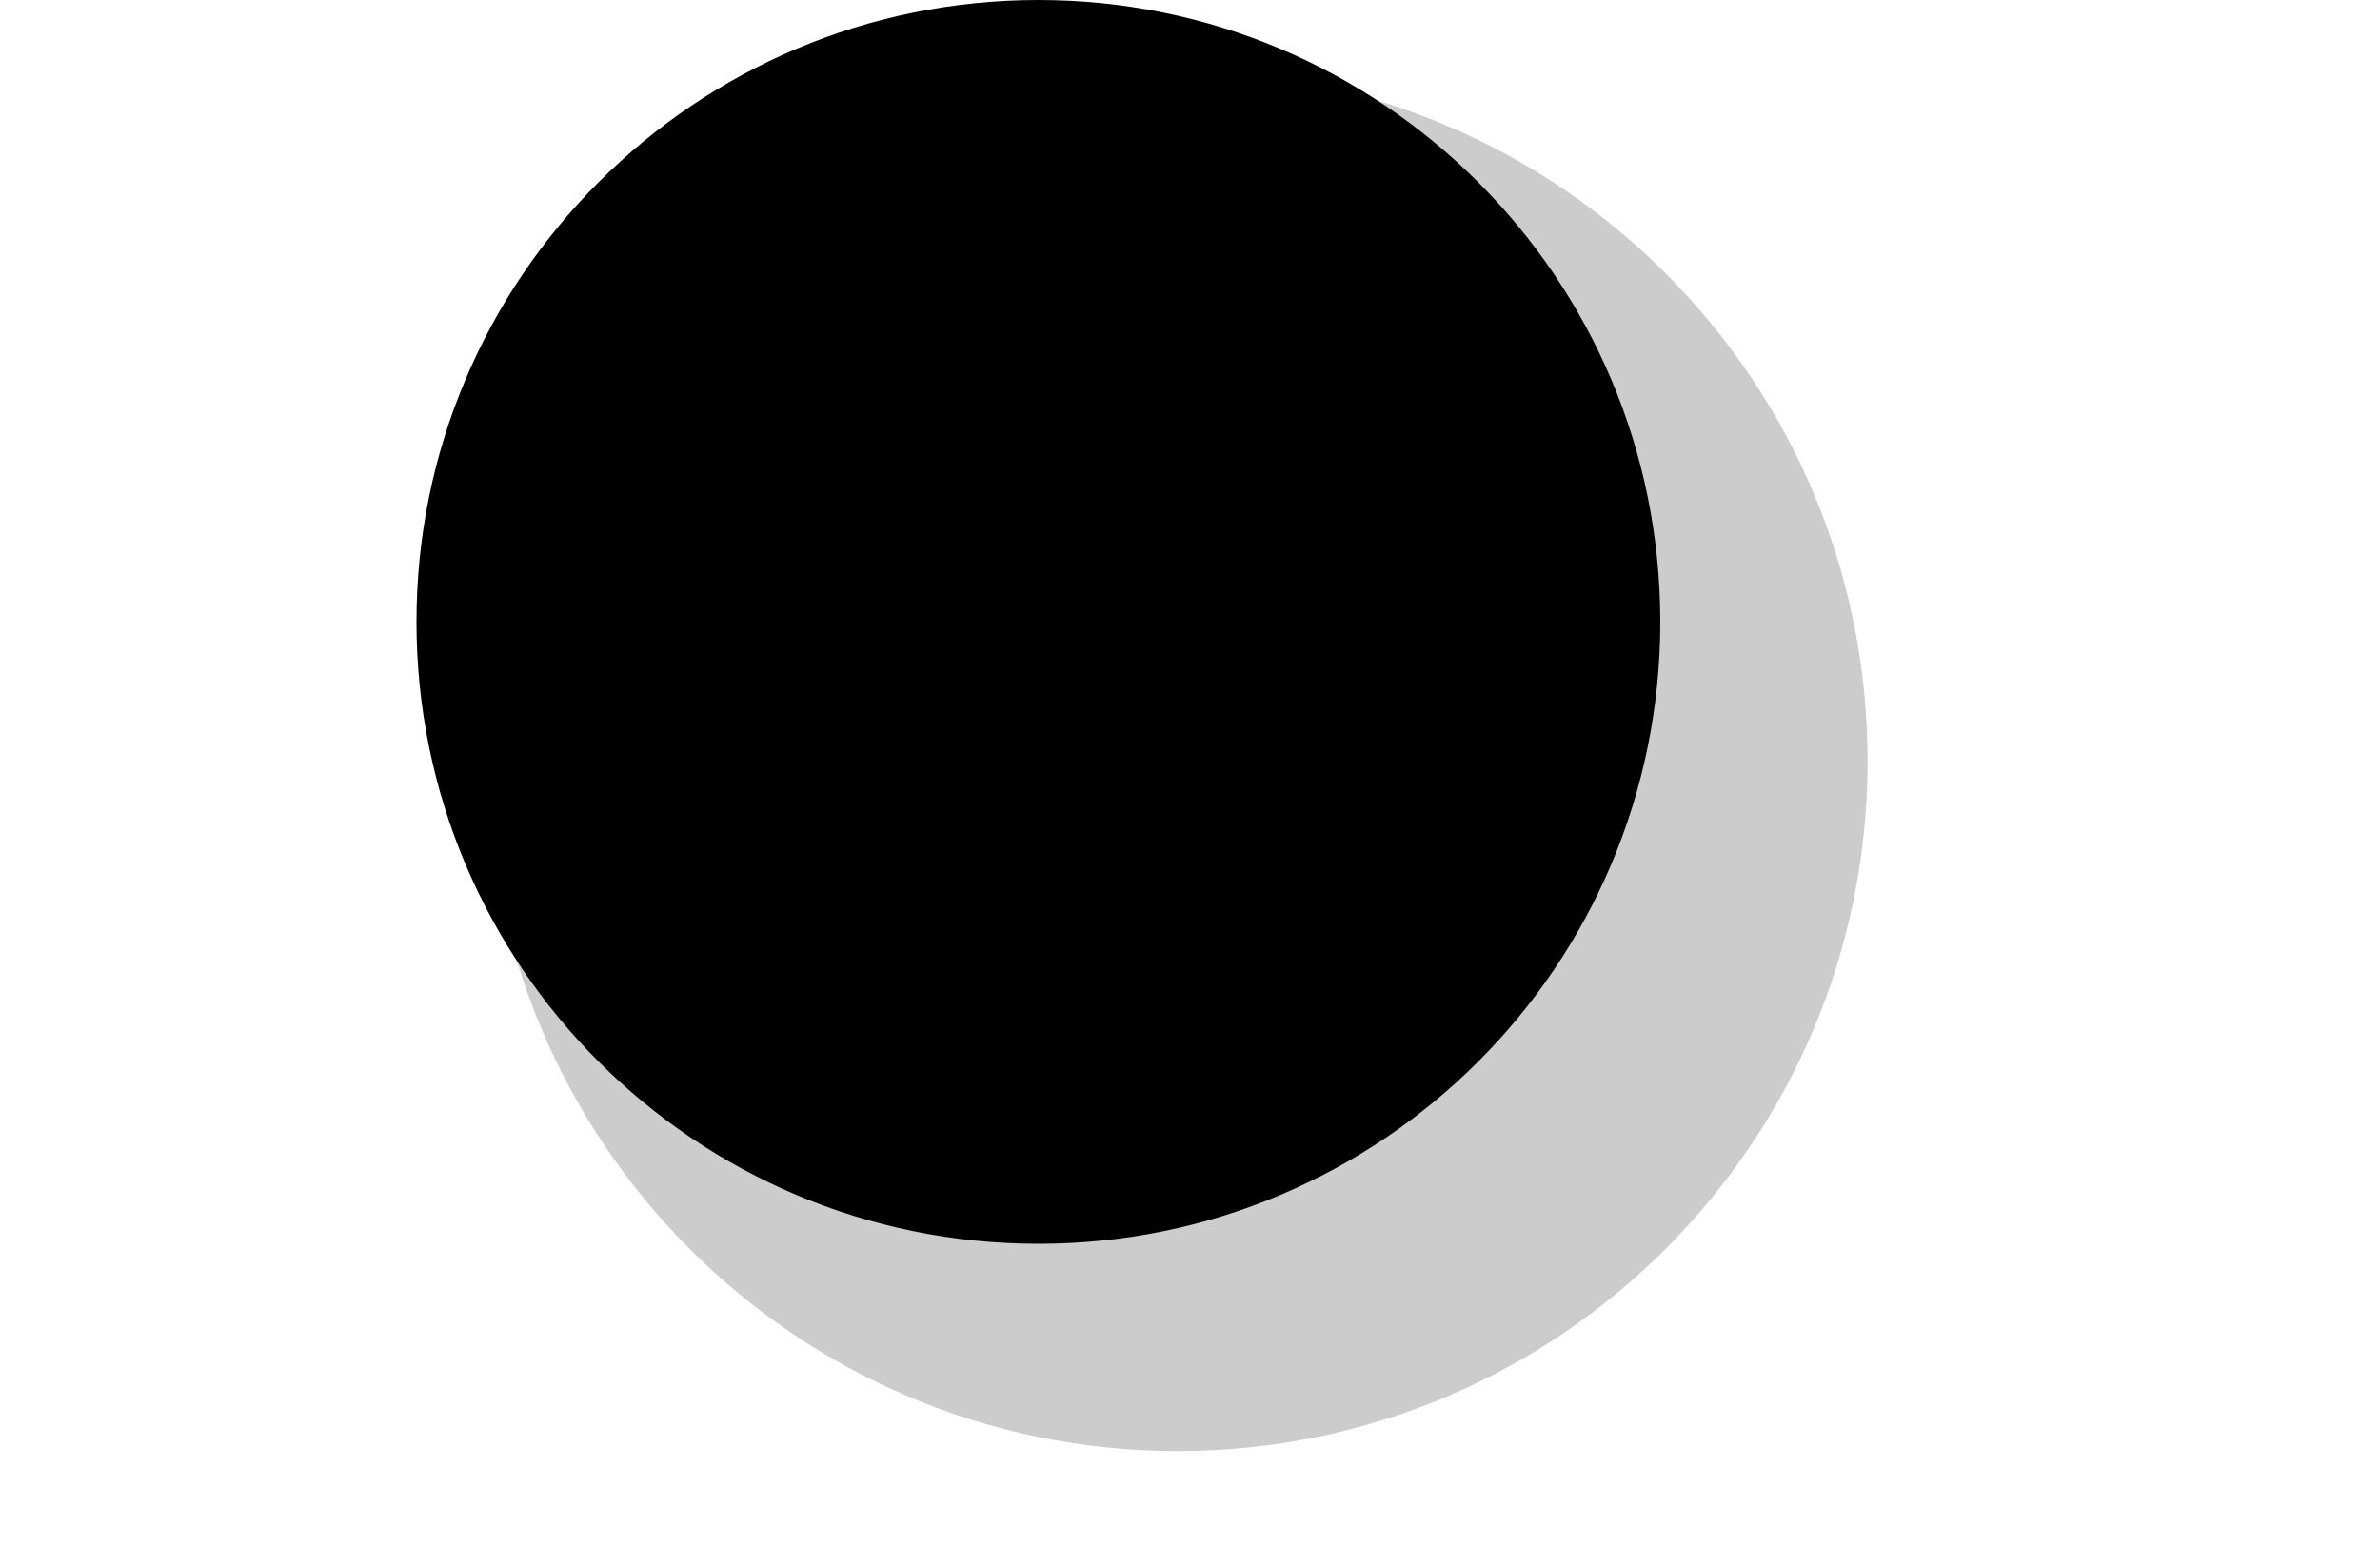
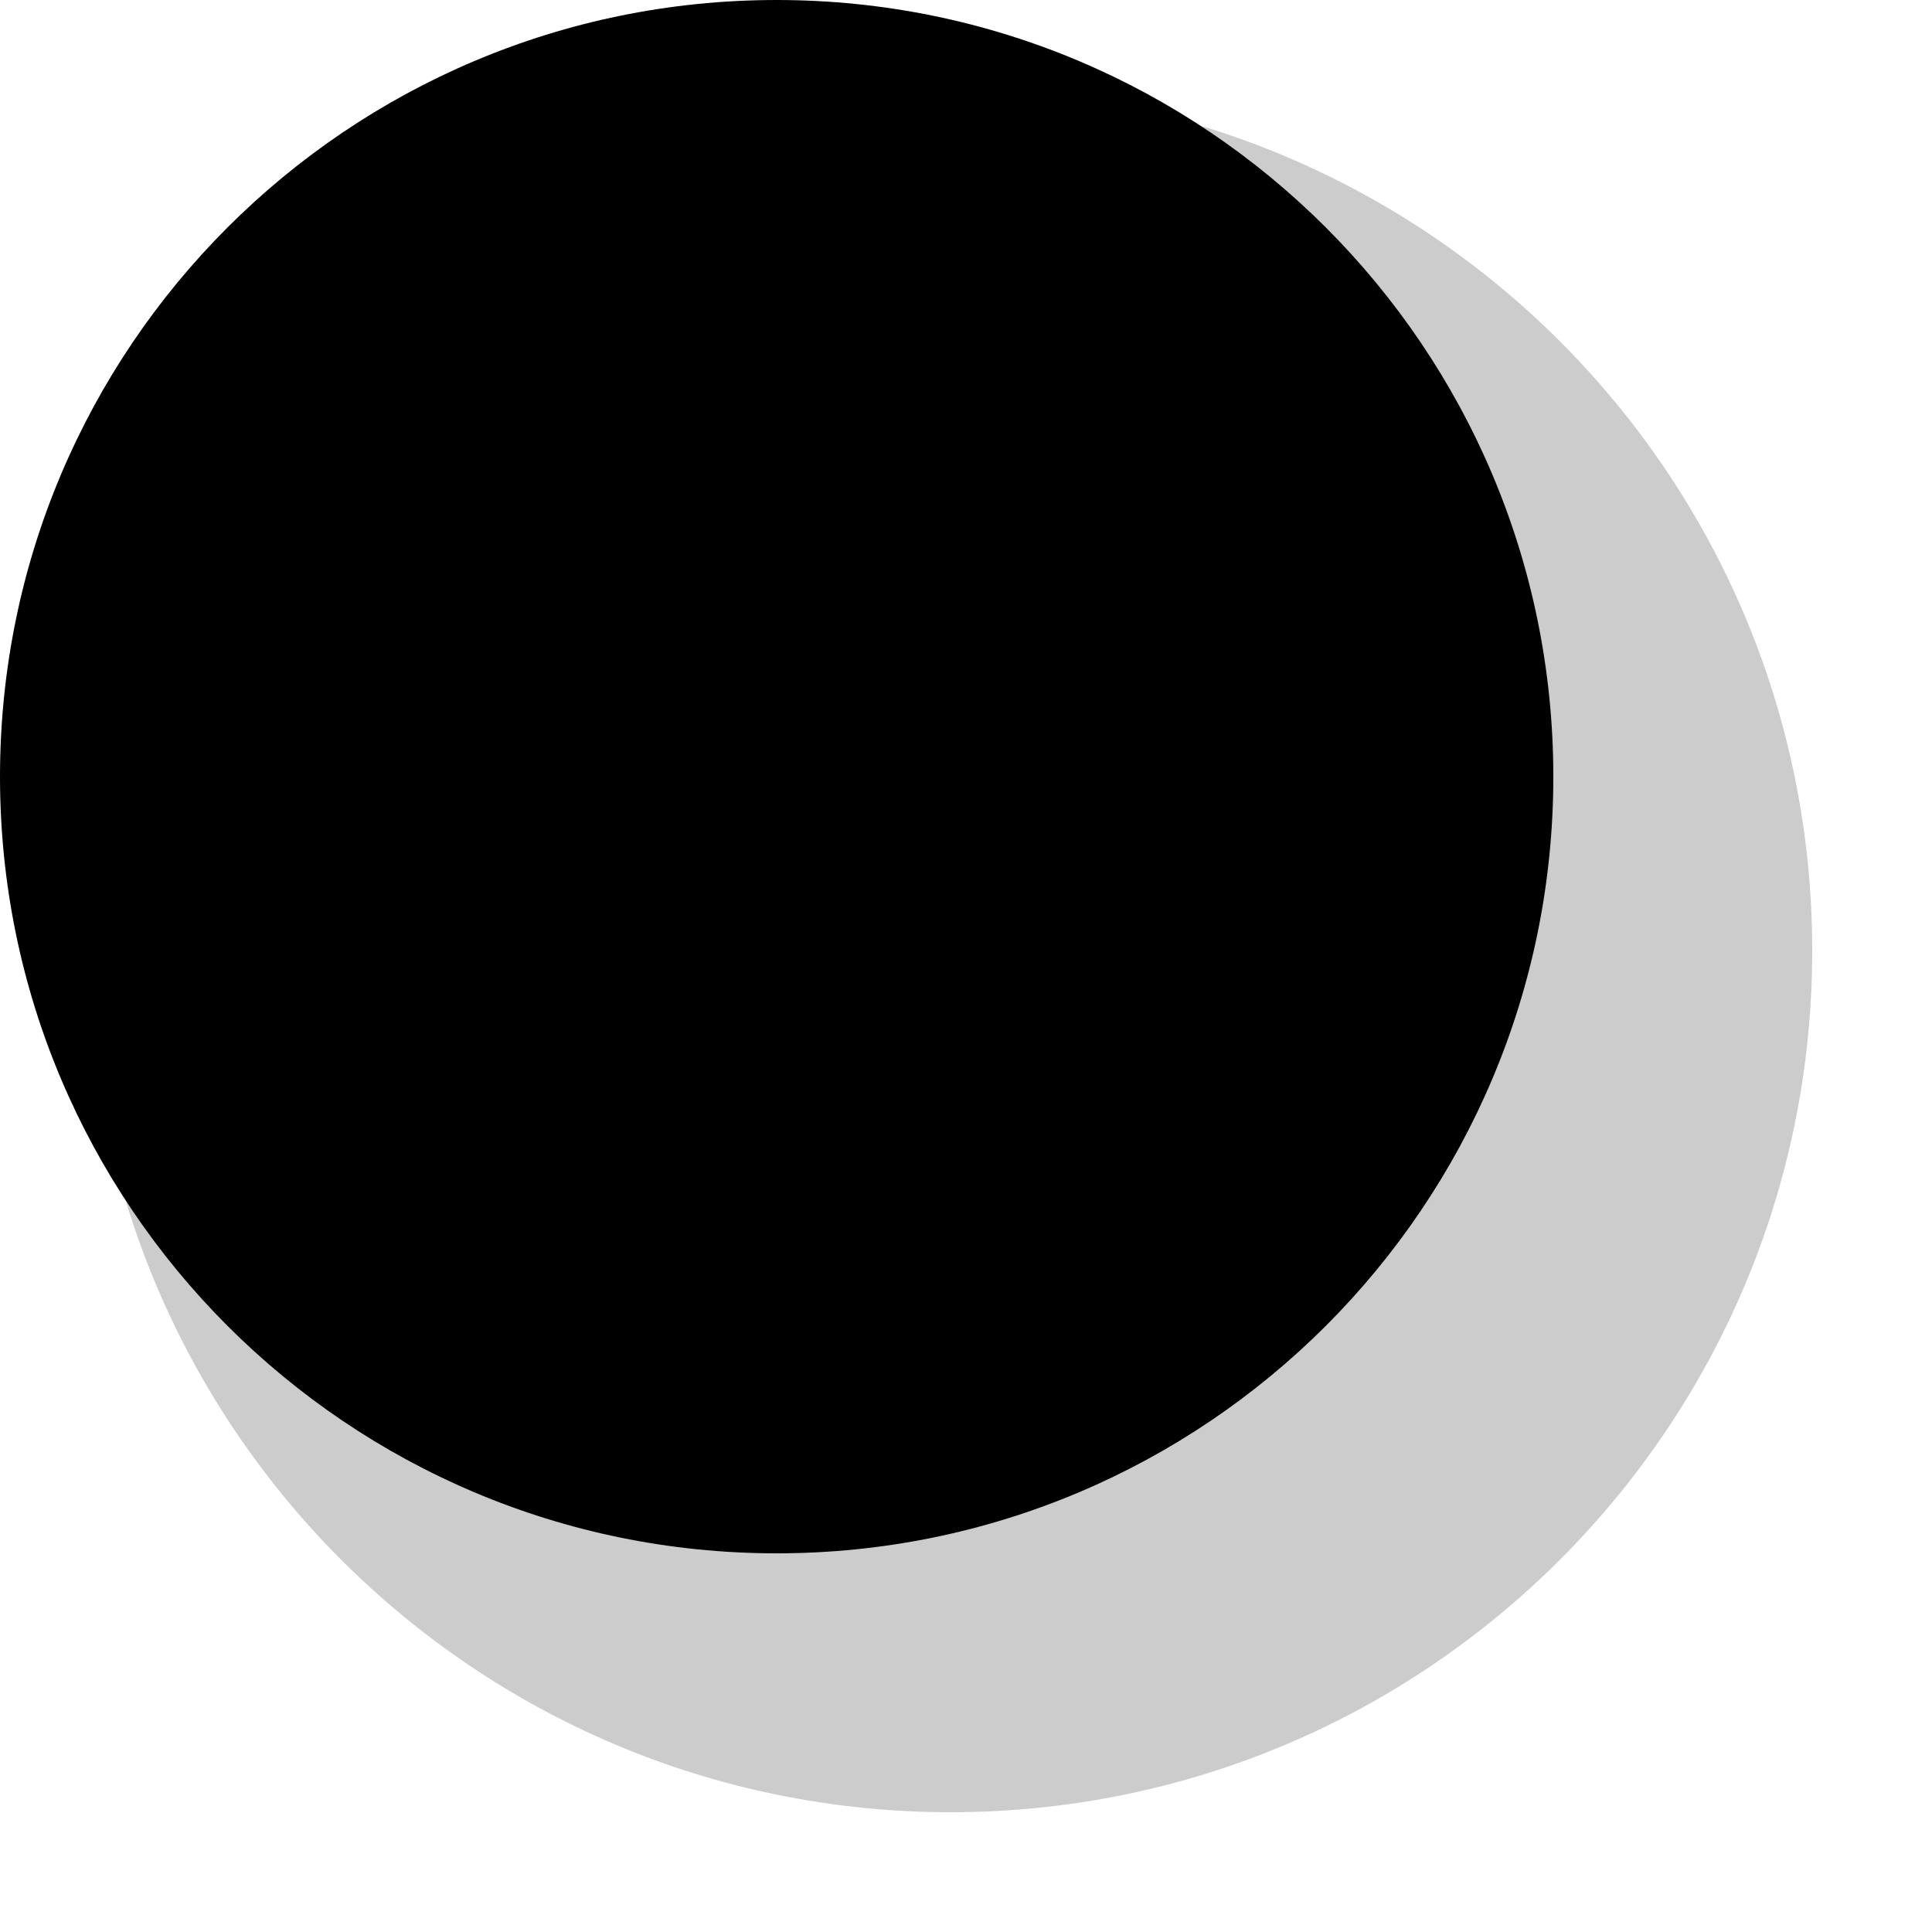
- <svg xmlns="http://www.w3.org/2000/svg" width="280" height="182" id="Ebene_1" viewBox="-230 232 50 50">
+ <svg xmlns="http://www.w3.org/2000/svg" width="100" height="100" id="Ebene_1" viewBox="-230 232 50 50">
  <style>.st0{opacity:.2;enable-background:new}</style>
  <circle cx="-209.9" cy="252.1" r="20.1" />
  <circle class="st0" cx="-205.4" cy="256.6" r="22.3" />
</svg>
